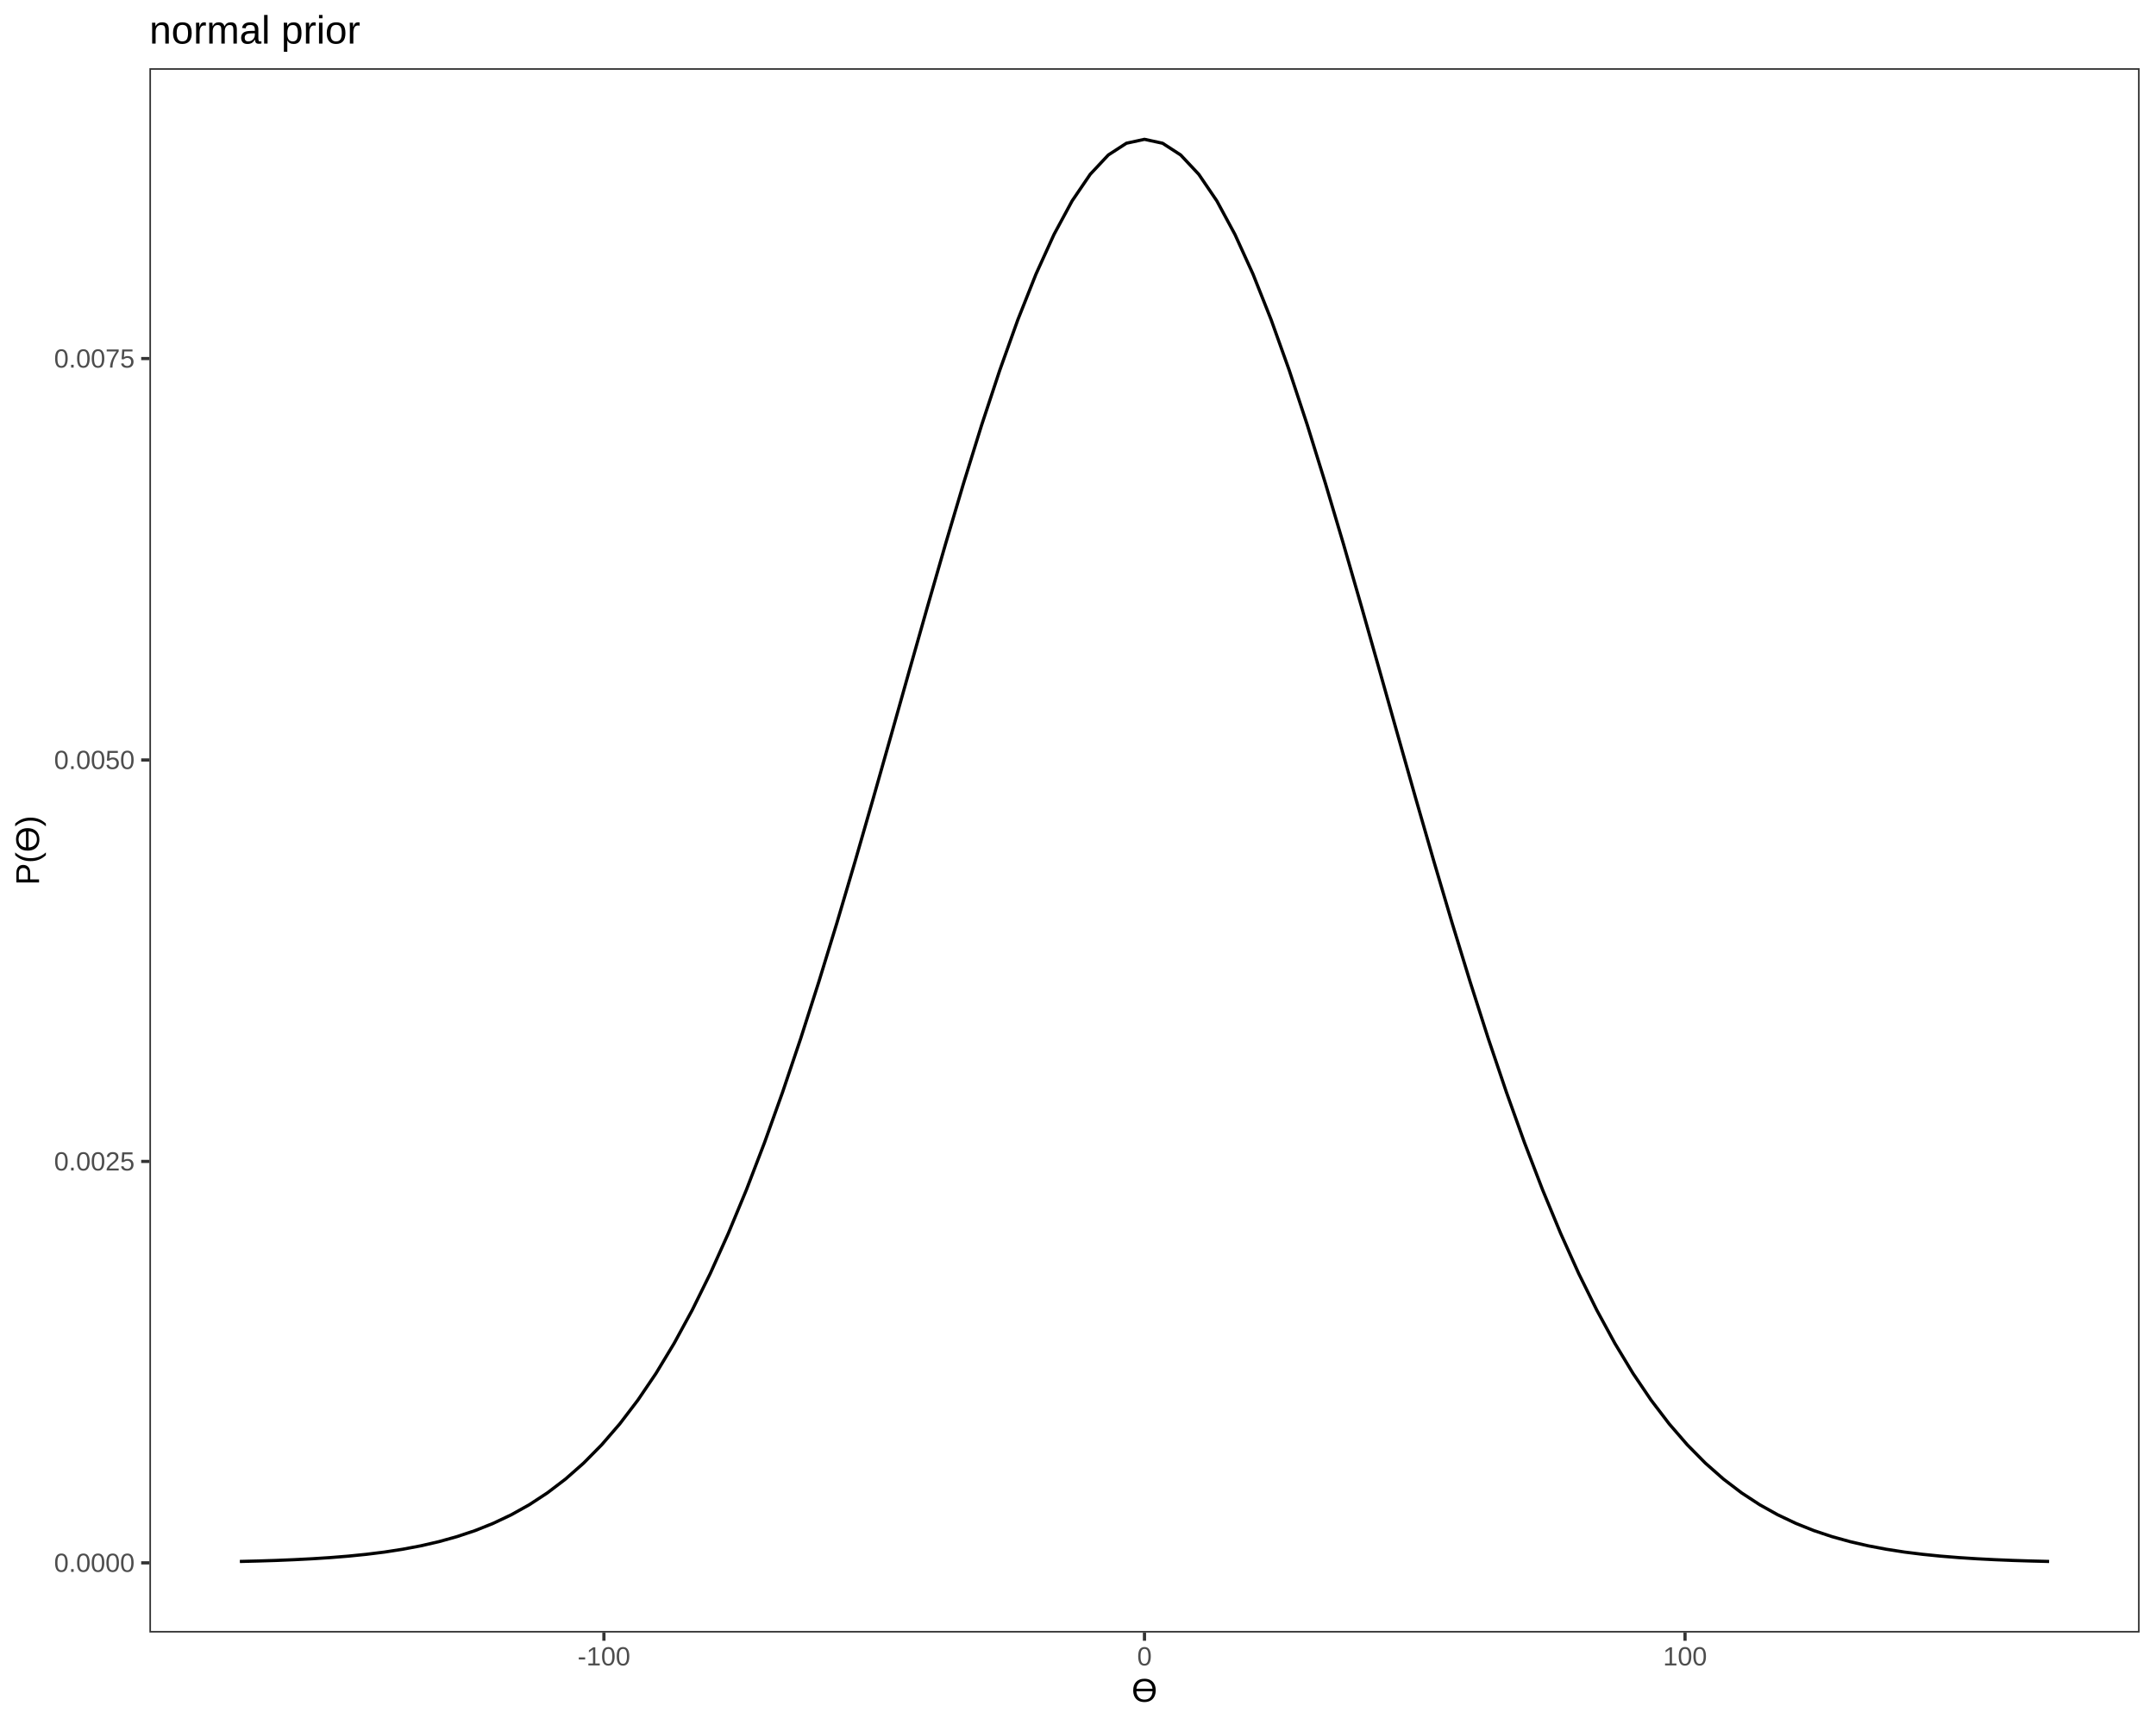
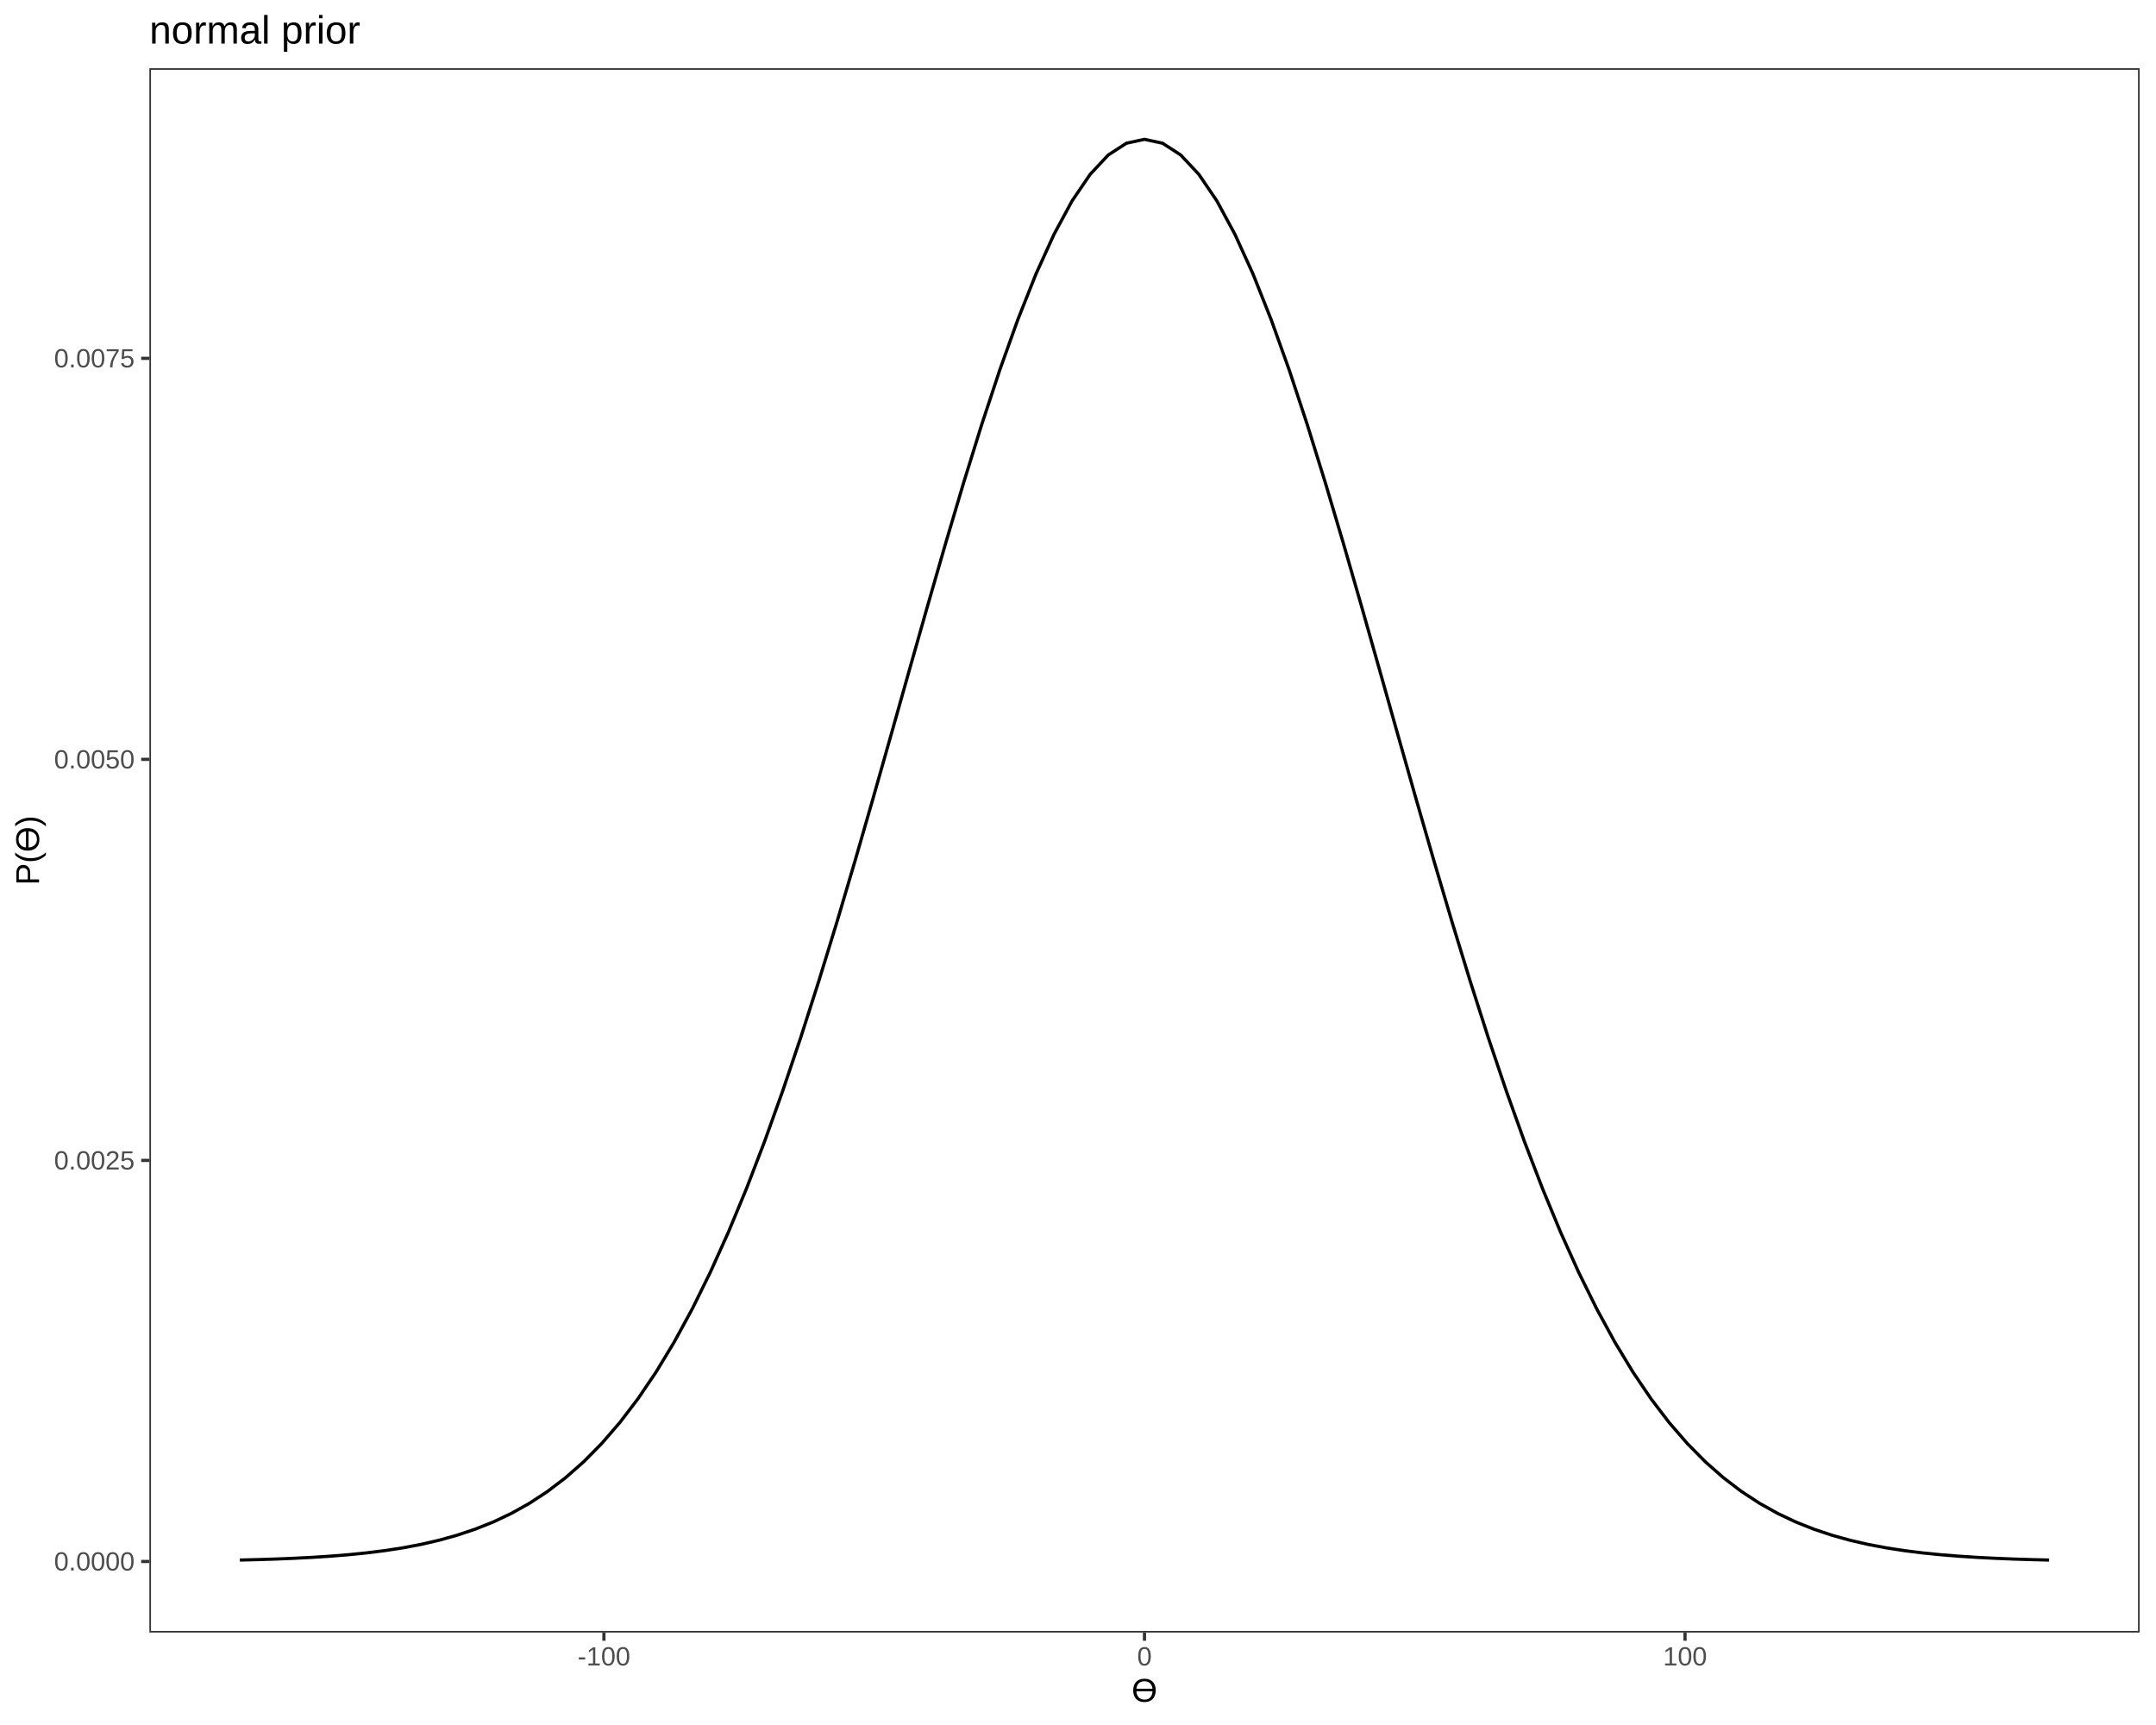
<svg xmlns="http://www.w3.org/2000/svg" viewBox="0 0 720.00 576.00">
  <defs>
    <style type="text/css">
    line, polyline, polygon, path, rect, circle {
      fill: none;
      stroke: #000000;
      stroke-linecap: round;
      stroke-linejoin: round;
      stroke-miterlimit: 10.00;
    }
  </style>
  </defs>
  <rect width="100%" height="100%" style="stroke: none; fill: #FFFFFF;" />
  <rect x="0.00" y="0.00" width="720.00" height="576.00" style="stroke-width: 1.07; stroke: #FFFFFF; fill: #FFFFFF;" />
  <defs>
    <clipPath id="cpNDkuODl8NzE0LjUyfDU0NS4xM3wyMi43Nw==">
      <rect x="49.89" y="22.77" width="664.64" height="522.36" />
    </clipPath>
  </defs>
  <rect x="49.89" y="22.77" width="664.64" height="522.36" style="stroke-width: 1.07; stroke: none; fill: #FFFFFF;" clip-path="url(#cpNDkuODl8NzE0LjUyfDU0NS4xM3wyMi43Nw==)" />
-   <polyline points="80.10,521.39 86.14,521.24 92.18,521.05 98.22,520.80 104.26,520.49 110.31,520.10 116.35,519.61 122.39,519.00 128.43,518.25 134.48,517.31 140.52,516.17 146.56,514.78 152.60,513.10 158.64,511.09 164.69,508.67 170.73,505.81 176.77,502.44 182.81,498.48 188.85,493.88 194.90,488.55 200.94,482.43 206.98,475.44 213.02,467.52 219.07,458.59 225.11,448.59 231.15,437.49 237.19,425.25 243.23,411.83 249.28,397.25 255.32,381.51 261.36,364.65 267.40,346.75 273.44,327.87 279.49,308.15 285.53,287.73 291.57,266.76 297.61,245.46 303.65,224.02 309.70,202.70 315.74,181.73 321.78,161.39 327.82,141.93 333.87,123.64 339.91,106.77 345.95,91.57 351.99,78.28 358.03,67.09 364.08,58.20 370.12,51.75 376.16,47.83 382.20,46.52 388.24,47.83 394.29,51.75 400.33,58.20 406.37,67.09 412.41,78.28 418.46,91.57 424.50,106.77 430.54,123.64 436.58,141.93 442.62,161.39 448.67,181.73 454.71,202.70 460.75,224.02 466.79,245.46 472.83,266.76 478.88,287.73 484.92,308.15 490.96,327.87 497.00,346.75 503.05,364.65 509.09,381.51 515.13,397.25 521.17,411.83 527.21,425.25 533.26,437.49 539.30,448.59 545.34,458.59 551.38,467.52 557.42,475.44 563.47,482.43 569.51,488.55 575.55,493.88 581.59,498.48 587.64,502.44 593.68,505.81 599.72,508.67 605.76,511.09 611.80,513.10 617.85,514.78 623.89,516.17 629.93,517.31 635.97,518.25 642.01,519.00 648.06,519.61 654.10,520.10 660.14,520.49 666.18,520.80 672.23,521.05 678.27,521.24 684.31,521.39 " style="stroke-width: 1.07; stroke-linecap: butt;" clip-path="url(#cpNDkuODl8NzE0LjUyfDU0NS4xM3wyMi43Nw==)" />
+   <polyline points="80.10,520.92 86.14,520.77 92.18,520.58 98.22,520.33 104.26,520.02 110.31,519.63 116.35,519.14 122.39,518.53 128.43,517.78 134.48,516.85 140.52,515.71 146.56,514.32 152.60,512.64 158.64,510.62 164.69,508.22 170.73,505.36 176.77,501.99 182.81,498.04 188.85,493.44 194.90,488.12 200.94,482.00 206.98,475.02 213.02,467.10 219.07,458.18 225.11,448.20 231.15,437.11 237.19,424.87 243.23,411.47 249.28,396.90 255.32,381.18 261.36,364.34 267.40,346.45 273.44,327.59 279.49,307.89 285.53,287.49 291.57,266.54 297.61,245.26 303.65,223.85 309.70,202.54 315.74,181.60 321.78,161.27 327.82,141.84 333.87,123.56 339.91,106.71 345.95,91.53 351.99,78.25 358.03,67.07 364.08,58.19 370.12,51.74 376.16,47.83 382.20,46.52 388.24,47.83 394.29,51.74 400.33,58.19 406.37,67.07 412.41,78.25 418.46,91.53 424.50,106.71 430.54,123.56 436.58,141.84 442.62,161.27 448.67,181.60 454.71,202.54 460.75,223.85 466.79,245.26 472.83,266.54 478.88,287.49 484.92,307.89 490.96,327.59 497.00,346.45 503.05,364.34 509.09,381.18 515.13,396.90 521.17,411.47 527.21,424.87 533.26,437.11 539.30,448.20 545.34,458.18 551.38,467.10 557.42,475.02 563.47,482.00 569.51,488.12 575.55,493.44 581.59,498.04 587.64,501.99 593.68,505.36 599.72,508.22 605.76,510.62 611.80,512.64 617.85,514.32 623.89,515.71 629.93,516.85 635.97,517.78 642.01,518.53 648.06,519.14 654.10,519.63 660.14,520.02 666.18,520.33 672.23,520.58 678.27,520.77 684.31,520.92 " style="stroke-width: 1.07; stroke-linecap: butt;" clip-path="url(#cpNDkuODl8NzE0LjUyfDU0NS4xM3wyMi43Nw==)" />
  <rect x="49.89" y="22.77" width="664.64" height="522.36" style="stroke-width: 1.07; stroke: #333333;" clip-path="url(#cpNDkuODl8NzE0LjUyfDU0NS4xM3wyMi43Nw==)" />
  <defs>
    <clipPath id="cpMC4wMHw3MjAuMDB8NTc2LjAwfDAuMDA=">
      <rect x="0.00" y="0.00" width="720.00" height="576.00" />
    </clipPath>
  </defs>
  <g clip-path="url(#cpMC4wMHw3MjAuMDB8NTc2LjAwfDAuMDA=)">
-     <text x="18.06" y="524.88" style="font-size: 8.80px; fill: #4D4D4D; font-family: Liberation Sans;" textLength="26.89px" lengthAdjust="spacingAndGlyphs">0.0000</text>
+     <text x="18.06" y="524.41" style="font-size: 8.80px; fill: #4D4D4D; font-family: Liberation Sans;" textLength="26.89px" lengthAdjust="spacingAndGlyphs">0.0000</text>
  </g>
  <g clip-path="url(#cpMC4wMHw3MjAuMDB8NTc2LjAwfDAuMDA=)">
-     <text x="18.06" y="390.84" style="font-size: 8.80px; fill: #4D4D4D; font-family: Liberation Sans;" textLength="26.89px" lengthAdjust="spacingAndGlyphs">0.0025</text>
+     <text x="18.06" y="390.50" style="font-size: 8.80px; fill: #4D4D4D; font-family: Liberation Sans;" textLength="26.89px" lengthAdjust="spacingAndGlyphs">0.0025</text>
  </g>
  <g clip-path="url(#cpMC4wMHw3MjAuMDB8NTc2LjAwfDAuMDA=)">
-     <text x="18.06" y="256.79" style="font-size: 8.80px; fill: #4D4D4D; font-family: Liberation Sans;" textLength="26.89px" lengthAdjust="spacingAndGlyphs">0.0050</text>
+     <text x="18.06" y="256.59" style="font-size: 8.80px; fill: #4D4D4D; font-family: Liberation Sans;" textLength="26.89px" lengthAdjust="spacingAndGlyphs">0.0050</text>
  </g>
  <g clip-path="url(#cpMC4wMHw3MjAuMDB8NTc2LjAwfDAuMDA=)">
-     <text x="18.06" y="122.75" style="font-size: 8.80px; fill: #4D4D4D; font-family: Liberation Sans;" textLength="26.89px" lengthAdjust="spacingAndGlyphs">0.0075</text>
+     <text x="18.06" y="122.67" style="font-size: 8.80px; fill: #4D4D4D; font-family: Liberation Sans;" textLength="26.89px" lengthAdjust="spacingAndGlyphs">0.0075</text>
  </g>
-   <polyline points="47.15,521.86 49.89,521.86 " style="stroke-width: 1.07; stroke: #333333; stroke-linecap: butt;" clip-path="url(#cpMC4wMHw3MjAuMDB8NTc2LjAwfDAuMDA=)" />
-   <polyline points="47.15,387.81 49.89,387.81 " style="stroke-width: 1.07; stroke: #333333; stroke-linecap: butt;" clip-path="url(#cpMC4wMHw3MjAuMDB8NTc2LjAwfDAuMDA=)" />
-   <polyline points="47.15,253.77 49.89,253.77 " style="stroke-width: 1.07; stroke: #333333; stroke-linecap: butt;" clip-path="url(#cpMC4wMHw3MjAuMDB8NTc2LjAwfDAuMDA=)" />
-   <polyline points="47.15,119.72 49.89,119.72 " style="stroke-width: 1.07; stroke: #333333; stroke-linecap: butt;" clip-path="url(#cpMC4wMHw3MjAuMDB8NTc2LjAwfDAuMDA=)" />
+   <polyline points="47.15,521.39 49.89,521.39 " style="stroke-width: 1.07; stroke: #333333; stroke-linecap: butt;" clip-path="url(#cpMC4wMHw3MjAuMDB8NTc2LjAwfDAuMDA=)" />
+   <polyline points="47.15,387.48 49.89,387.48 " style="stroke-width: 1.07; stroke: #333333; stroke-linecap: butt;" clip-path="url(#cpMC4wMHw3MjAuMDB8NTc2LjAwfDAuMDA=)" />
+   <polyline points="47.15,253.56 49.89,253.56 " style="stroke-width: 1.07; stroke: #333333; stroke-linecap: butt;" clip-path="url(#cpMC4wMHw3MjAuMDB8NTc2LjAwfDAuMDA=)" />
+   <polyline points="47.15,119.65 49.89,119.65 " style="stroke-width: 1.07; stroke: #333333; stroke-linecap: butt;" clip-path="url(#cpMC4wMHw3MjAuMDB8NTc2LjAwfDAuMDA=)" />
  <polyline points="201.68,547.87 201.68,545.13 " style="stroke-width: 1.07; stroke: #333333; stroke-linecap: butt;" clip-path="url(#cpMC4wMHw3MjAuMDB8NTc2LjAwfDAuMDA=)" />
  <polyline points="382.20,547.87 382.20,545.13 " style="stroke-width: 1.07; stroke: #333333; stroke-linecap: butt;" clip-path="url(#cpMC4wMHw3MjAuMDB8NTc2LjAwfDAuMDA=)" />
  <polyline points="562.72,547.87 562.72,545.13 " style="stroke-width: 1.07; stroke: #333333; stroke-linecap: butt;" clip-path="url(#cpMC4wMHw3MjAuMDB8NTc2LjAwfDAuMDA=)" />
  <g clip-path="url(#cpMC4wMHw3MjAuMDB8NTc2LjAwfDAuMDA=)">
    <text x="192.89" y="556.11" style="font-size: 8.80px; fill: #4D4D4D; font-family: Liberation Sans;" textLength="17.59px" lengthAdjust="spacingAndGlyphs">-100</text>
  </g>
  <g clip-path="url(#cpMC4wMHw3MjAuMDB8NTc2LjAwfDAuMDA=)">
    <text x="379.76" y="556.11" style="font-size: 8.80px; fill: #4D4D4D; font-family: Liberation Sans;" textLength="4.89px" lengthAdjust="spacingAndGlyphs">0</text>
  </g>
  <g clip-path="url(#cpMC4wMHw3MjAuMDB8NTc2LjAwfDAuMDA=)">
    <text x="555.38" y="556.11" style="font-size: 8.80px; fill: #4D4D4D; font-family: Liberation Sans;" textLength="14.67px" lengthAdjust="spacingAndGlyphs">100</text>
  </g>
  <g clip-path="url(#cpMC4wMHw3MjAuMDB8NTc2LjAwfDAuMDA=)">
    <text x="377.92" y="568.24" style="font-size: 11.00px; font-family: Liberation Sans;" textLength="8.56px" lengthAdjust="spacingAndGlyphs">ϴ</text>
  </g>
  <g clip-path="url(#cpMC4wMHw3MjAuMDB8NTc2LjAwfDAuMDA=)">
    <text transform="translate(13.04,295.56) rotate(-90)" style="font-size: 11.00px; font-family: Liberation Sans;" textLength="23.22px" lengthAdjust="spacingAndGlyphs">P(ϴ)</text>
  </g>
  <g clip-path="url(#cpMC4wMHw3MjAuMDB8NTc2LjAwfDAuMDA=)">
    <text x="49.89" y="14.56" style="font-size: 13.20px; font-family: Liberation Sans;" textLength="70.33px" lengthAdjust="spacingAndGlyphs">normal prior</text>
  </g>
</svg>
